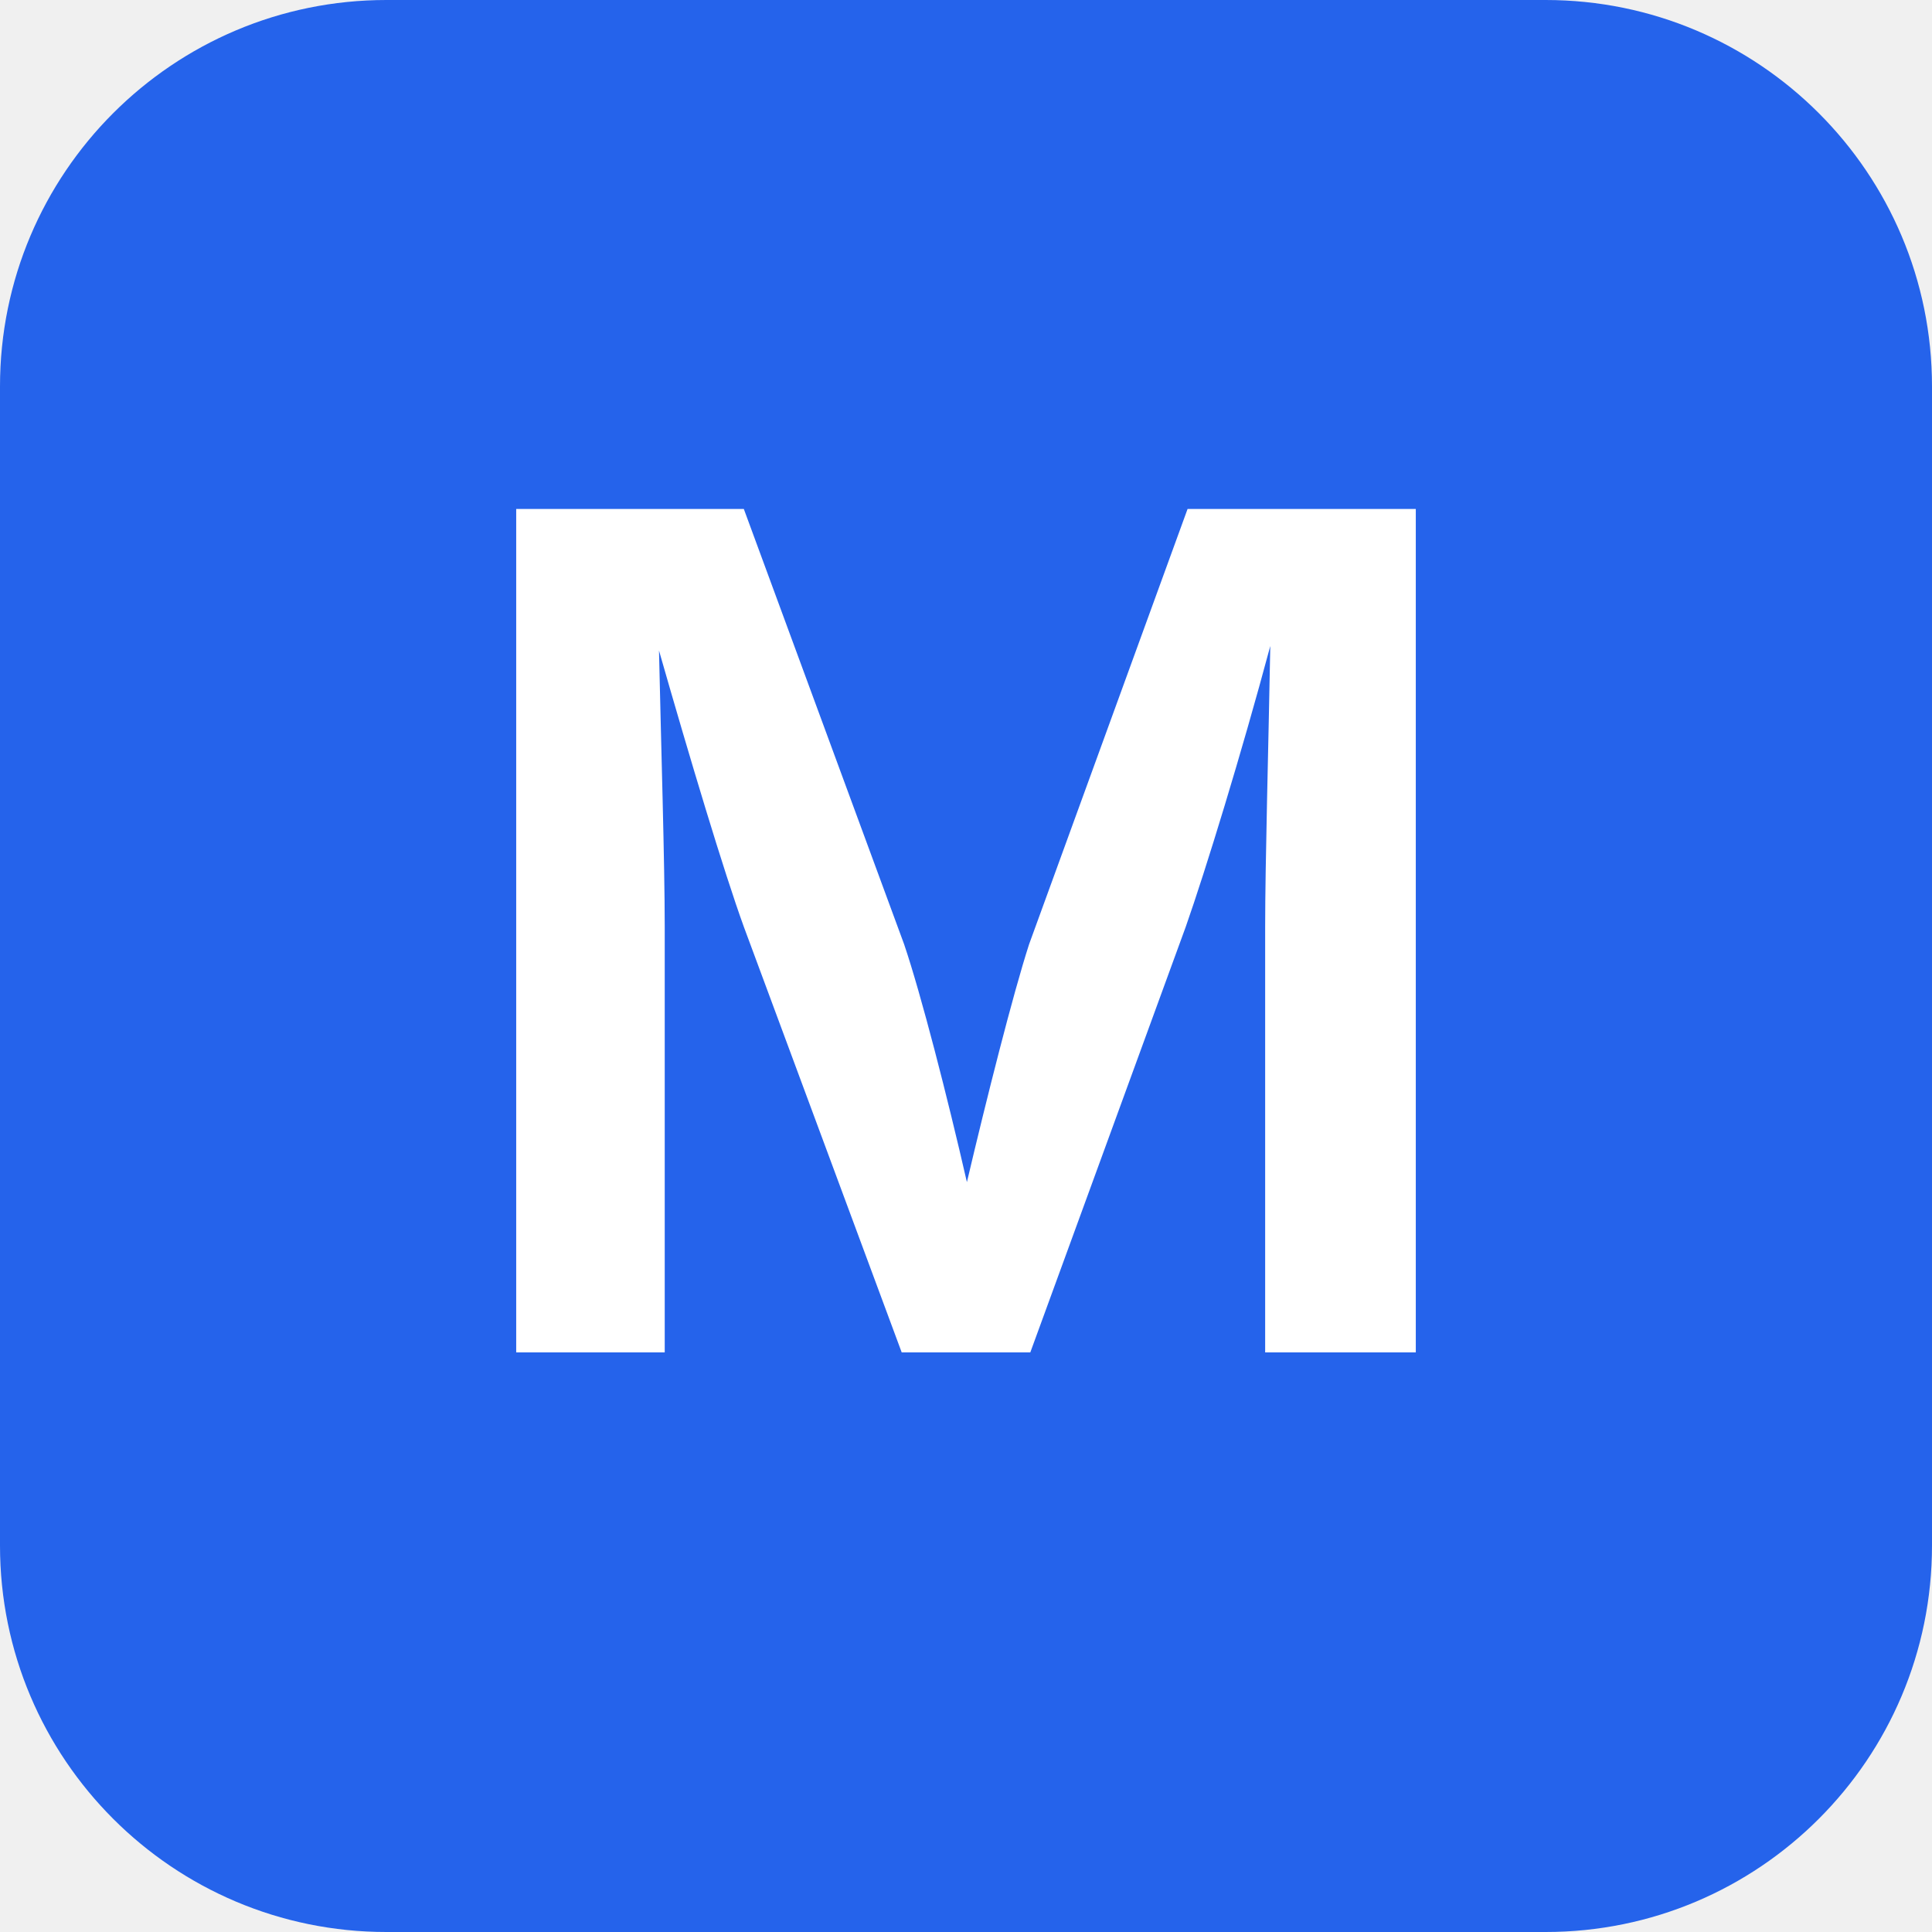
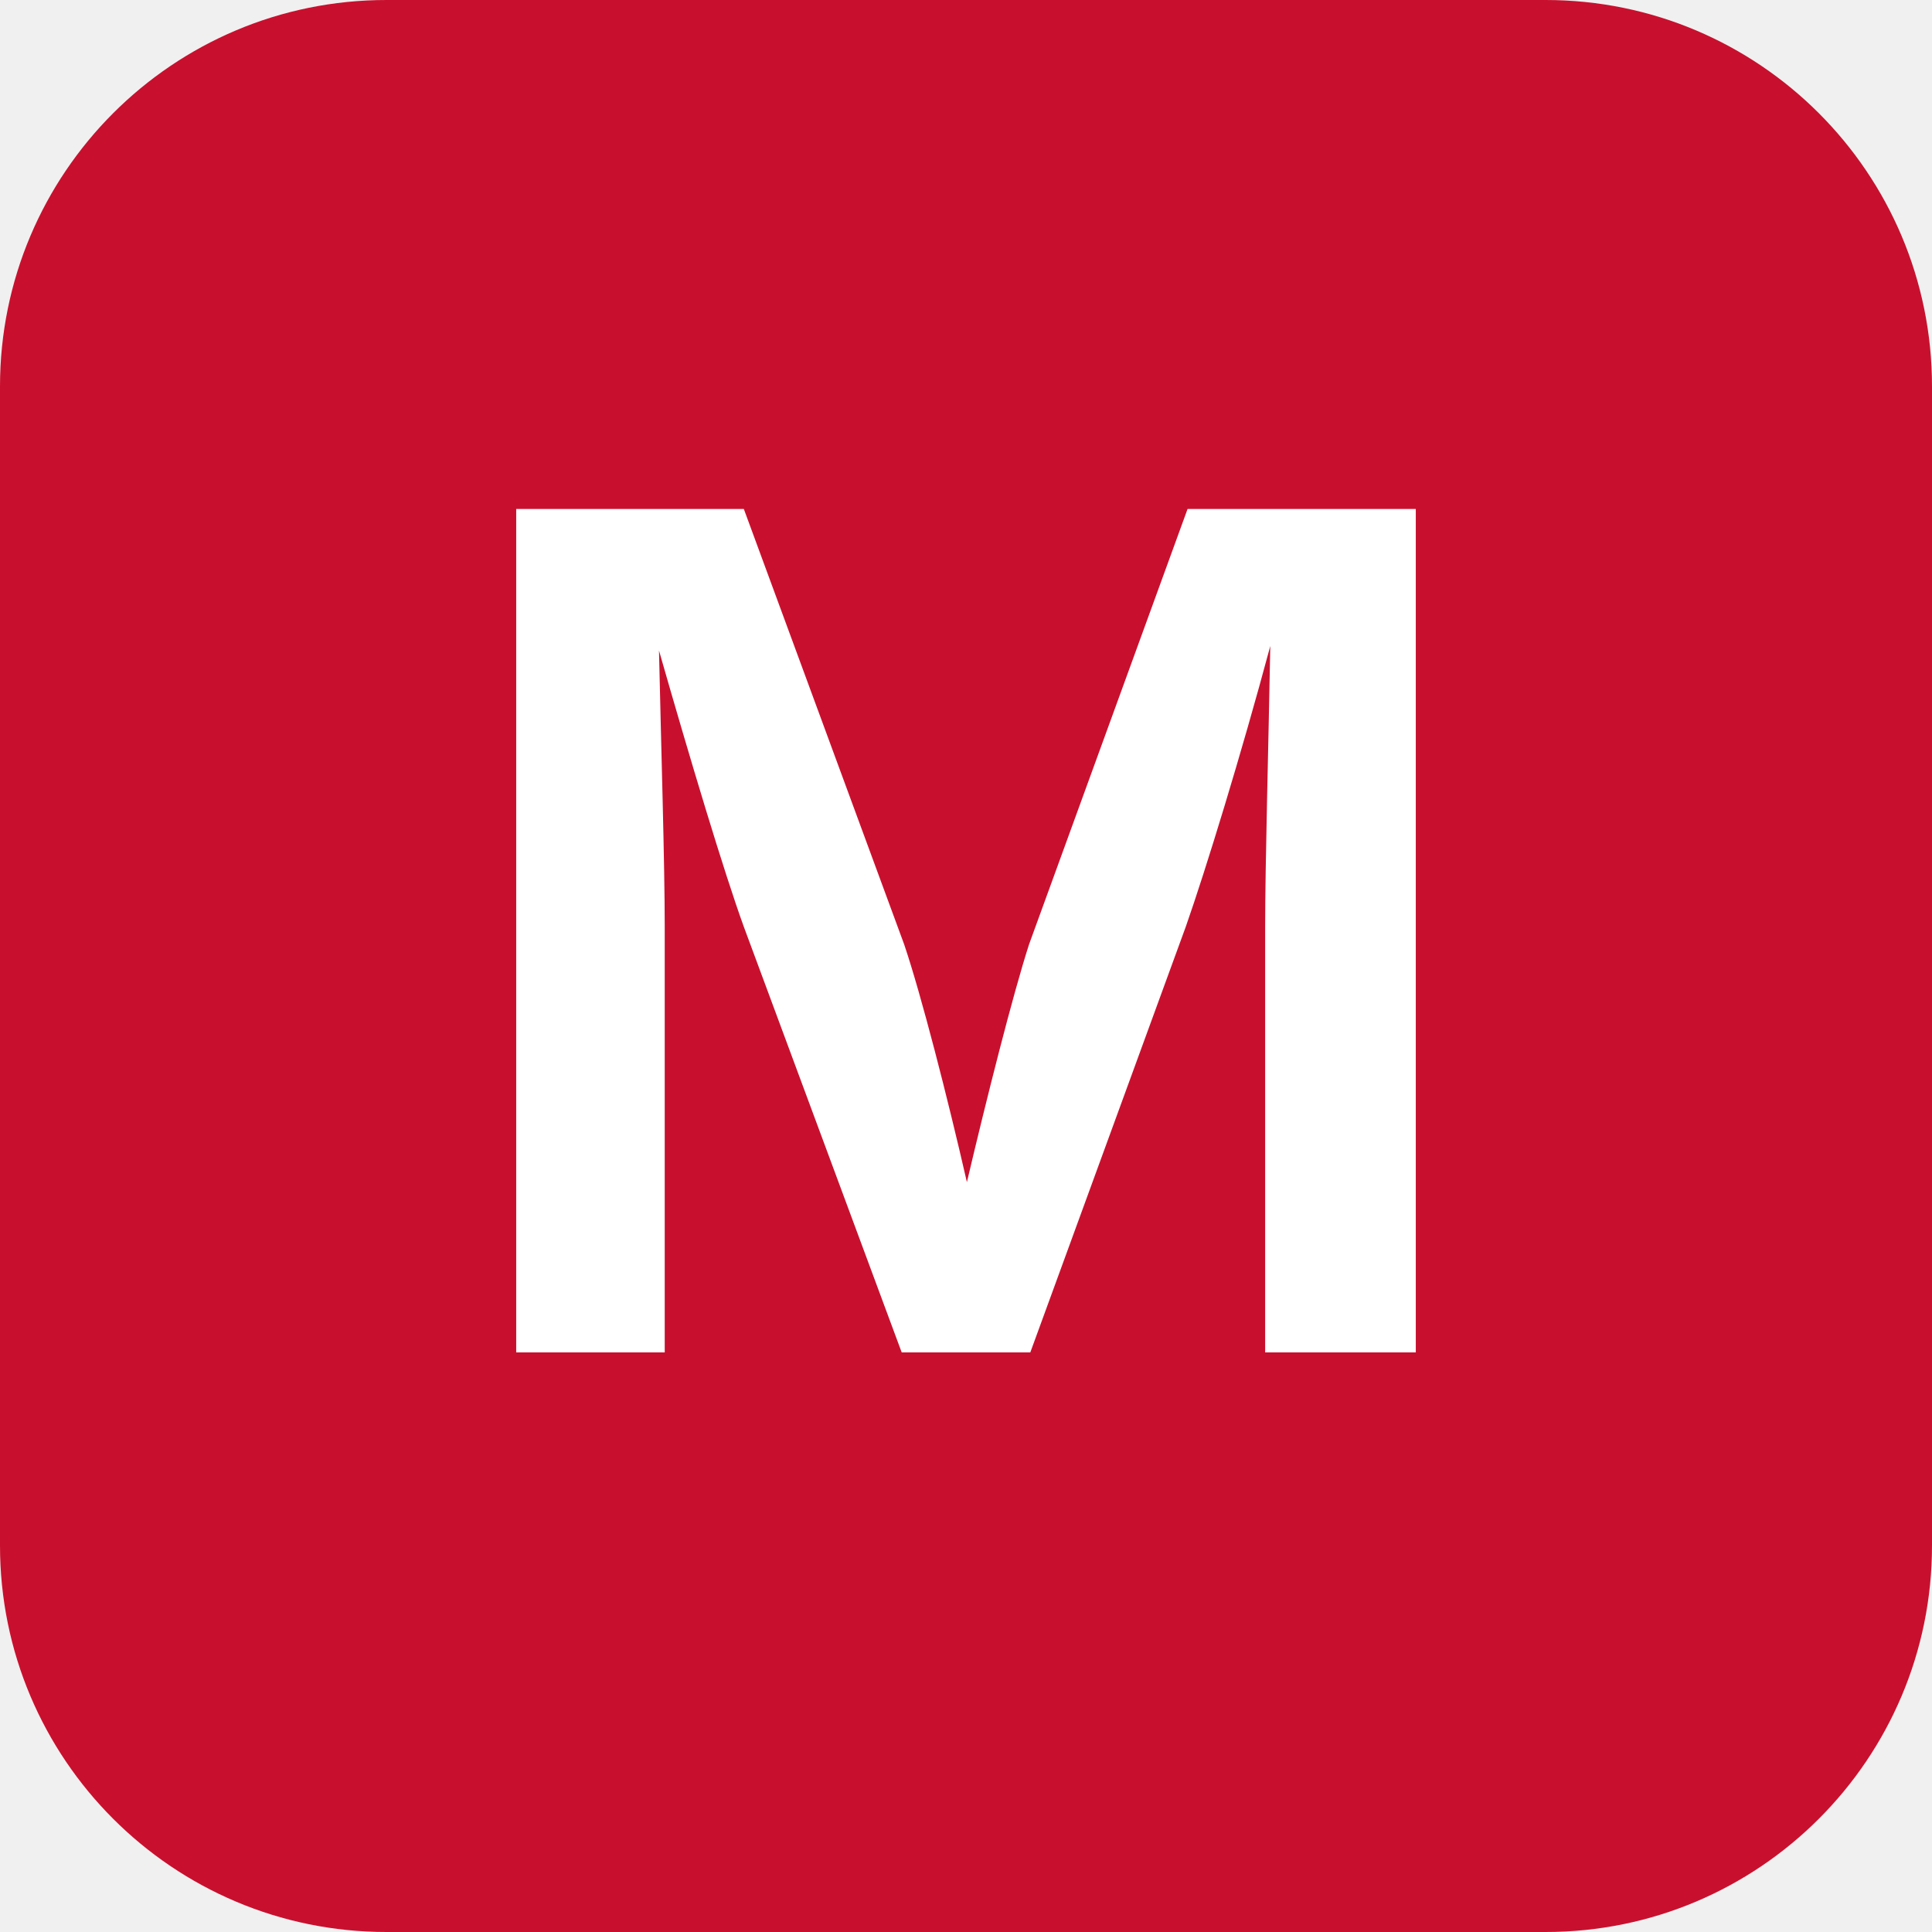
- <svg xmlns="http://www.w3.org/2000/svg" version="1.1" width="100" height="100">
-   <svg viewBox="0 0 100 100">
-     <rect width="100" height="100" fill="#2563eb" rx="20" />
-     <text x="50" y="70" font-family="system-ui, -apple-system, sans-serif" font-size="60" font-weight="600" fill="white" text-anchor="middle">M</text>
-   </svg>
-   <style>@media (prefers-color-scheme: light) { :root { filter: none; } }
- @media (prefers-color-scheme: dark) { :root { filter: none; } }
- </style>
+ <svg xmlns="http://www.w3.org/2000/svg" viewBox="0 0 100 100">
+   <rect width="100" height="100" fill="#C8102E" rx="20" />
+   <text x="50" y="70" font-family="system-ui, -apple-system, sans-serif" font-size="60" font-weight="600" fill="#ffffff" text-anchor="middle">M</text>
</svg>
